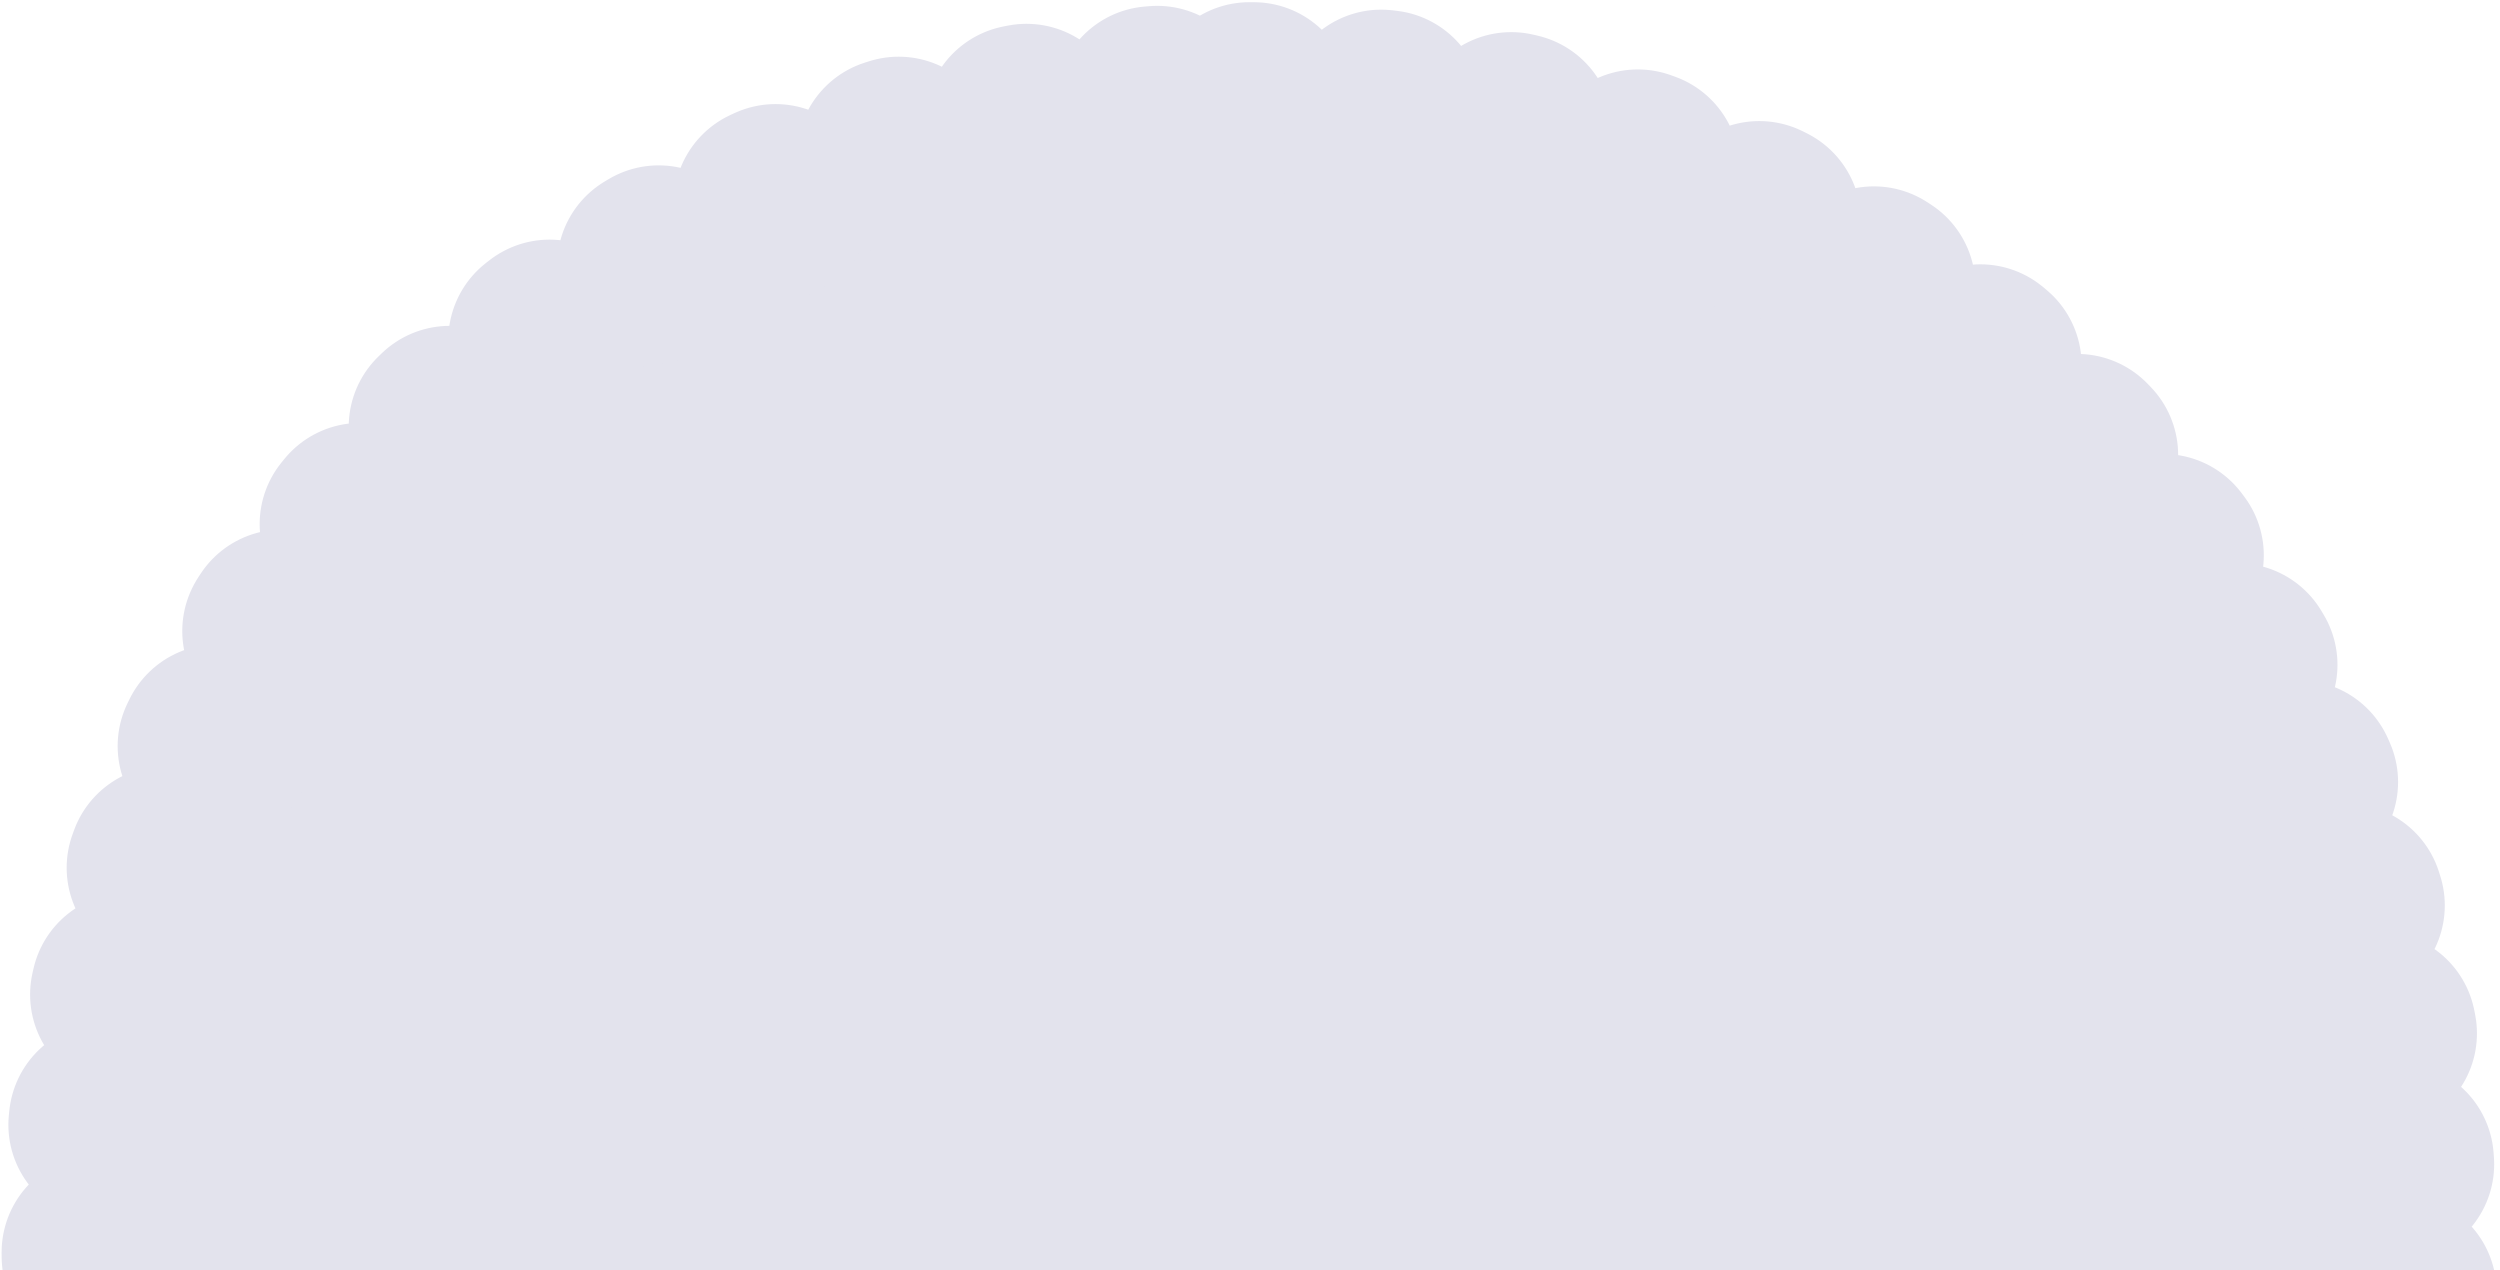
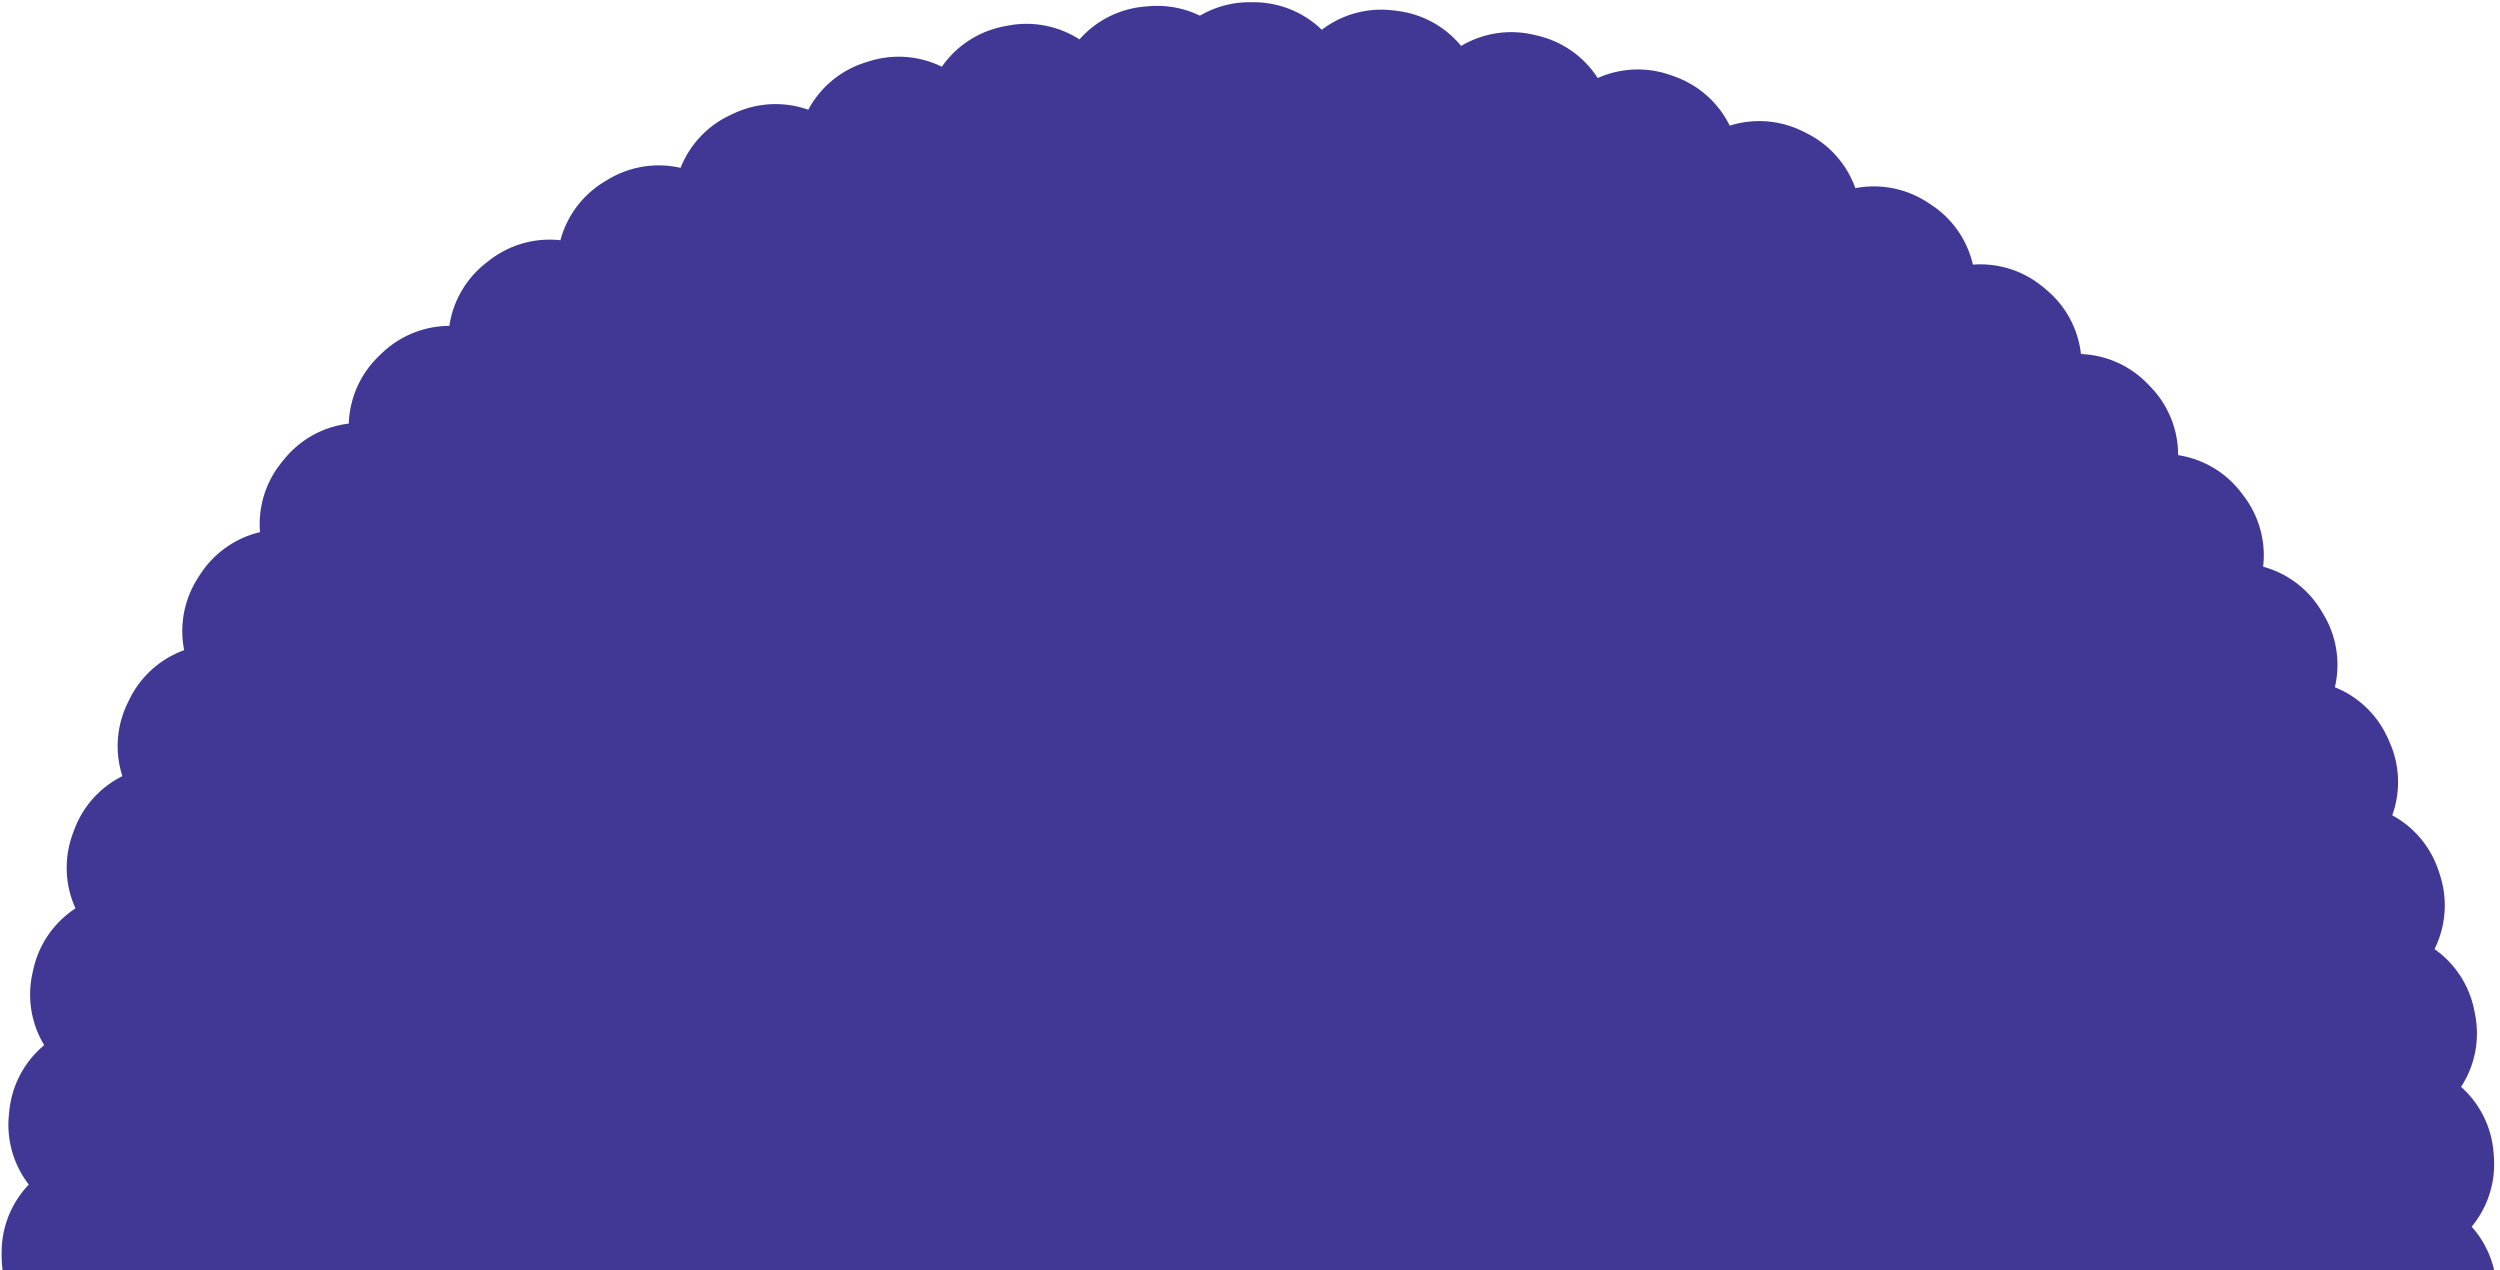
<svg xmlns="http://www.w3.org/2000/svg" width="587" height="298" viewBox="0 0 587 298" fill="none">
-   <rect x="23.376" y="23.515" width="540" height="540" rx="270" fill="#E3E3ED" stroke="#E3E3ED" stroke-width="46" stroke-linecap="round" stroke-linejoin="round" stroke-dasharray="1 30" />
+   <rect x="23.375" y="23.515" width="540" height="540" rx="270" fill="#413895" stroke="#413895" stroke-width="46" stroke-linecap="round" stroke-linejoin="round" stroke-dasharray="1 30" />
</svg>
